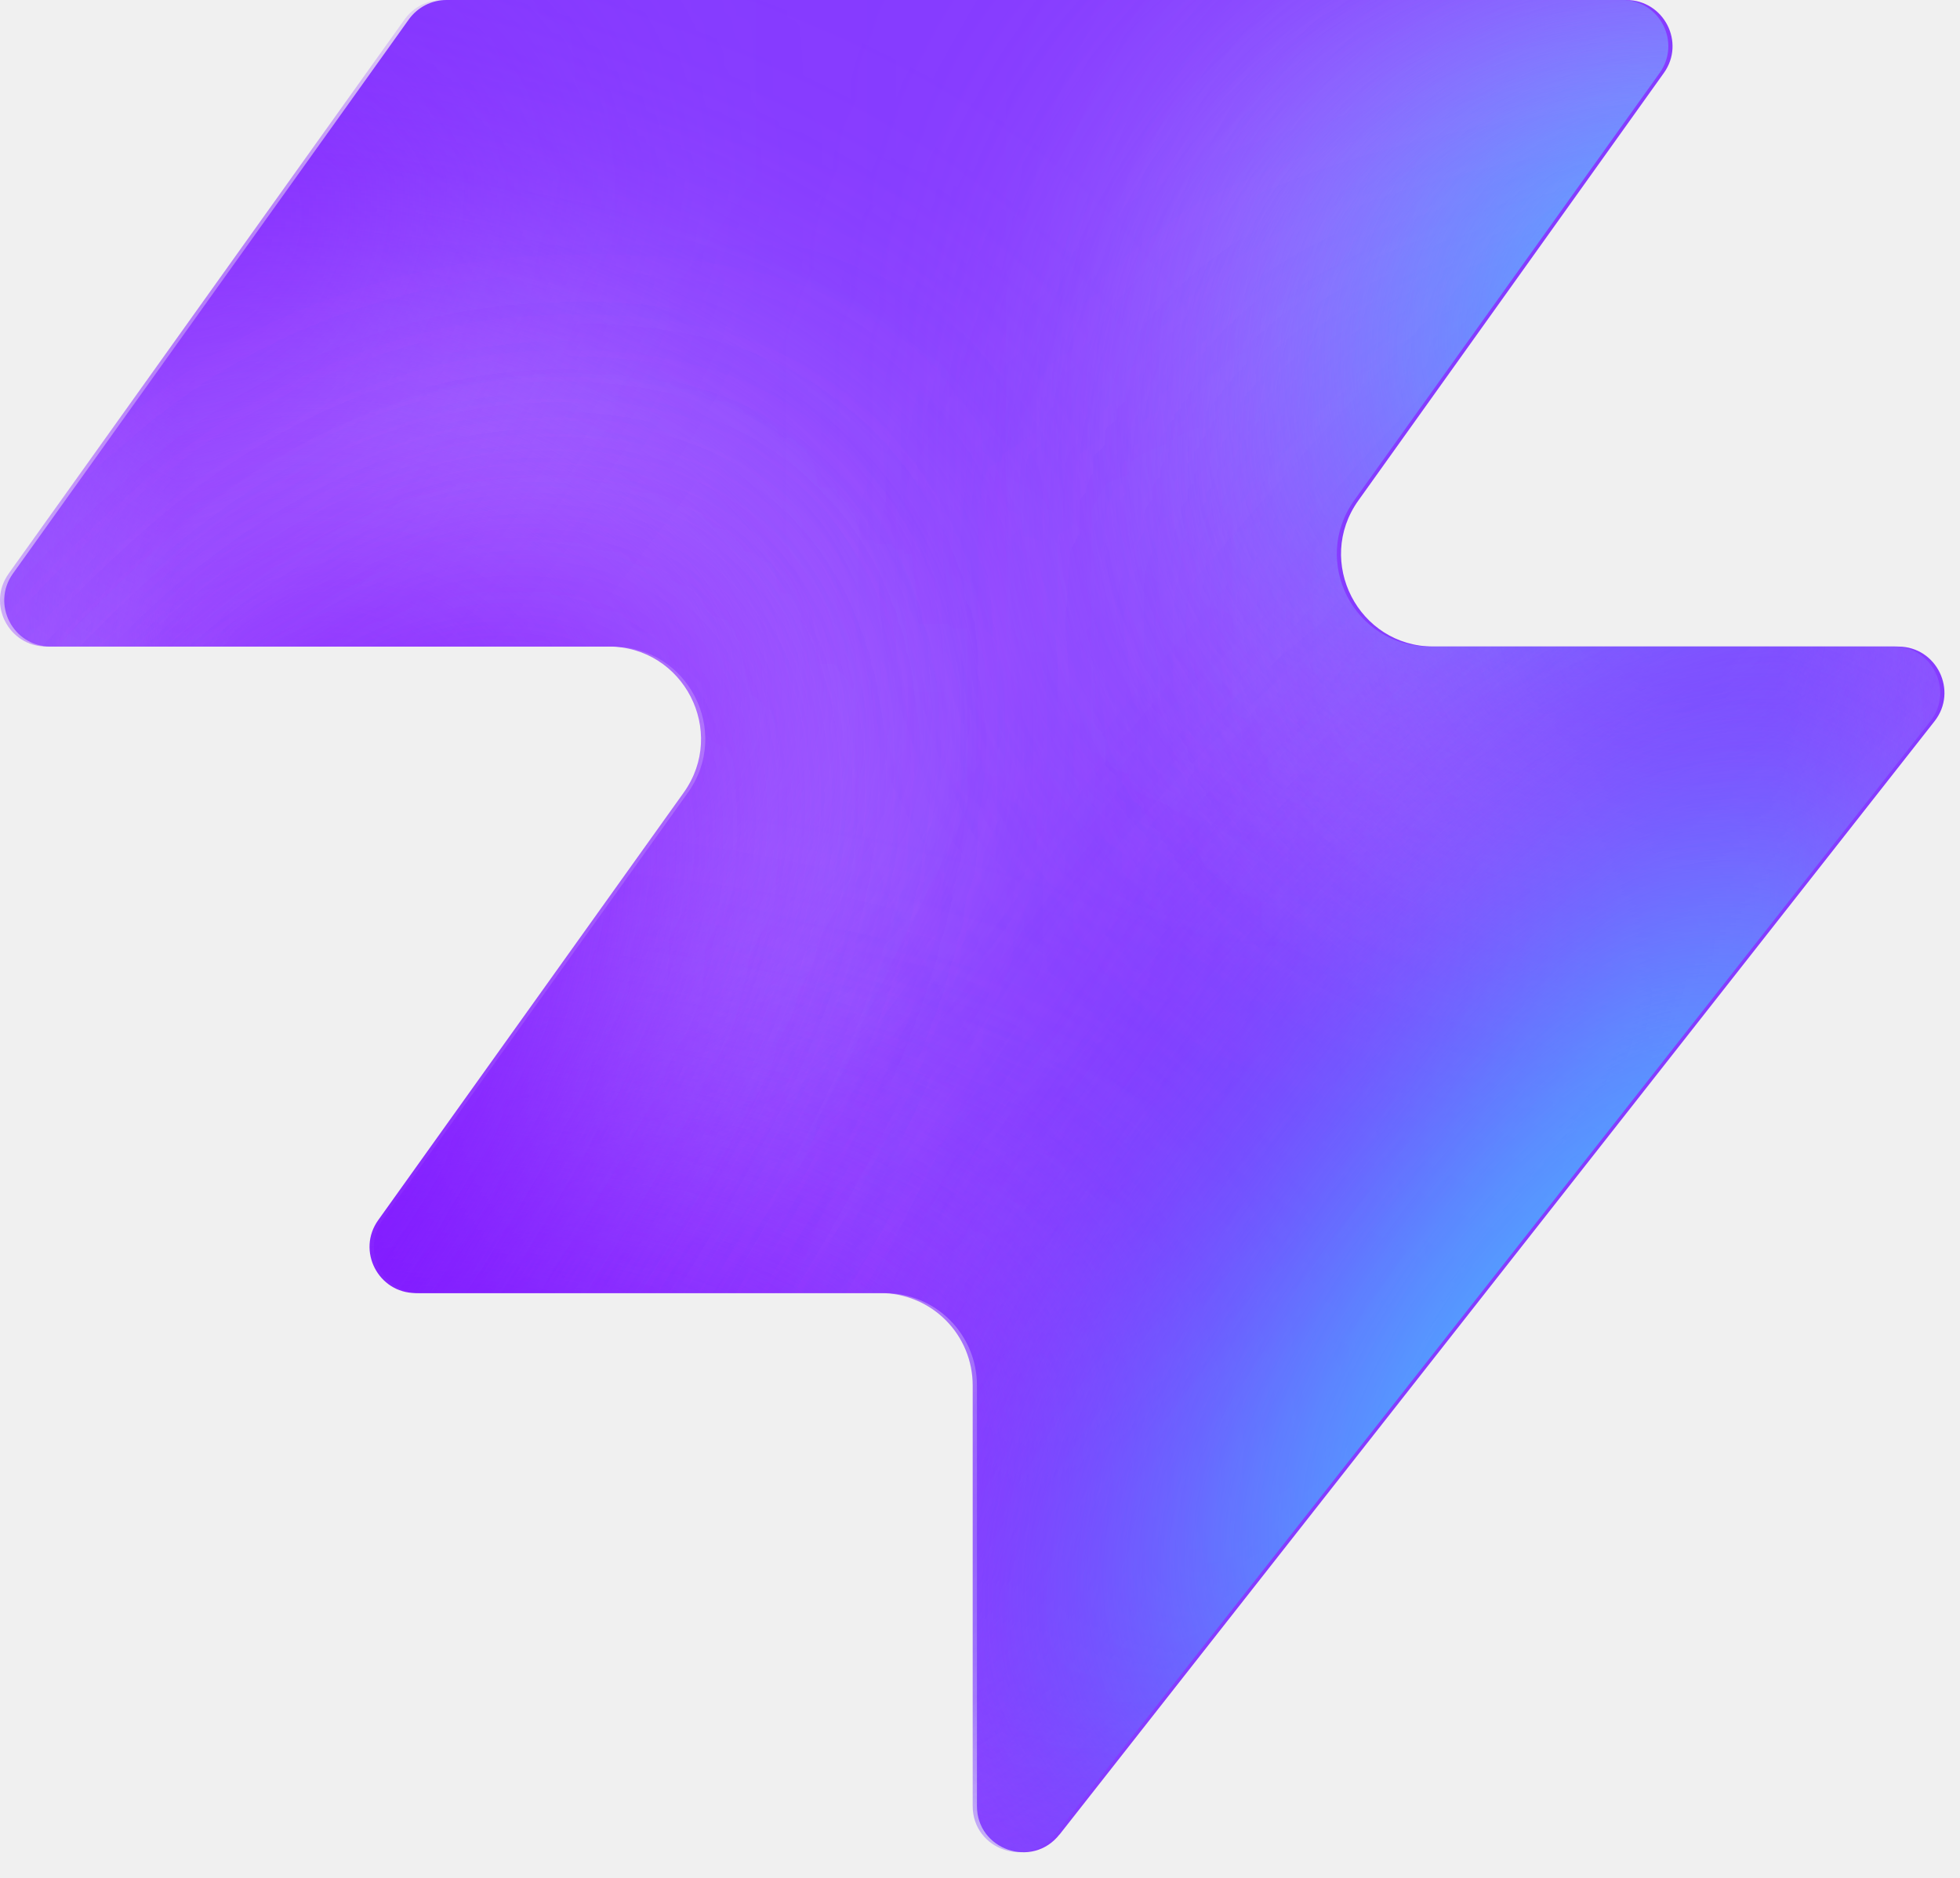
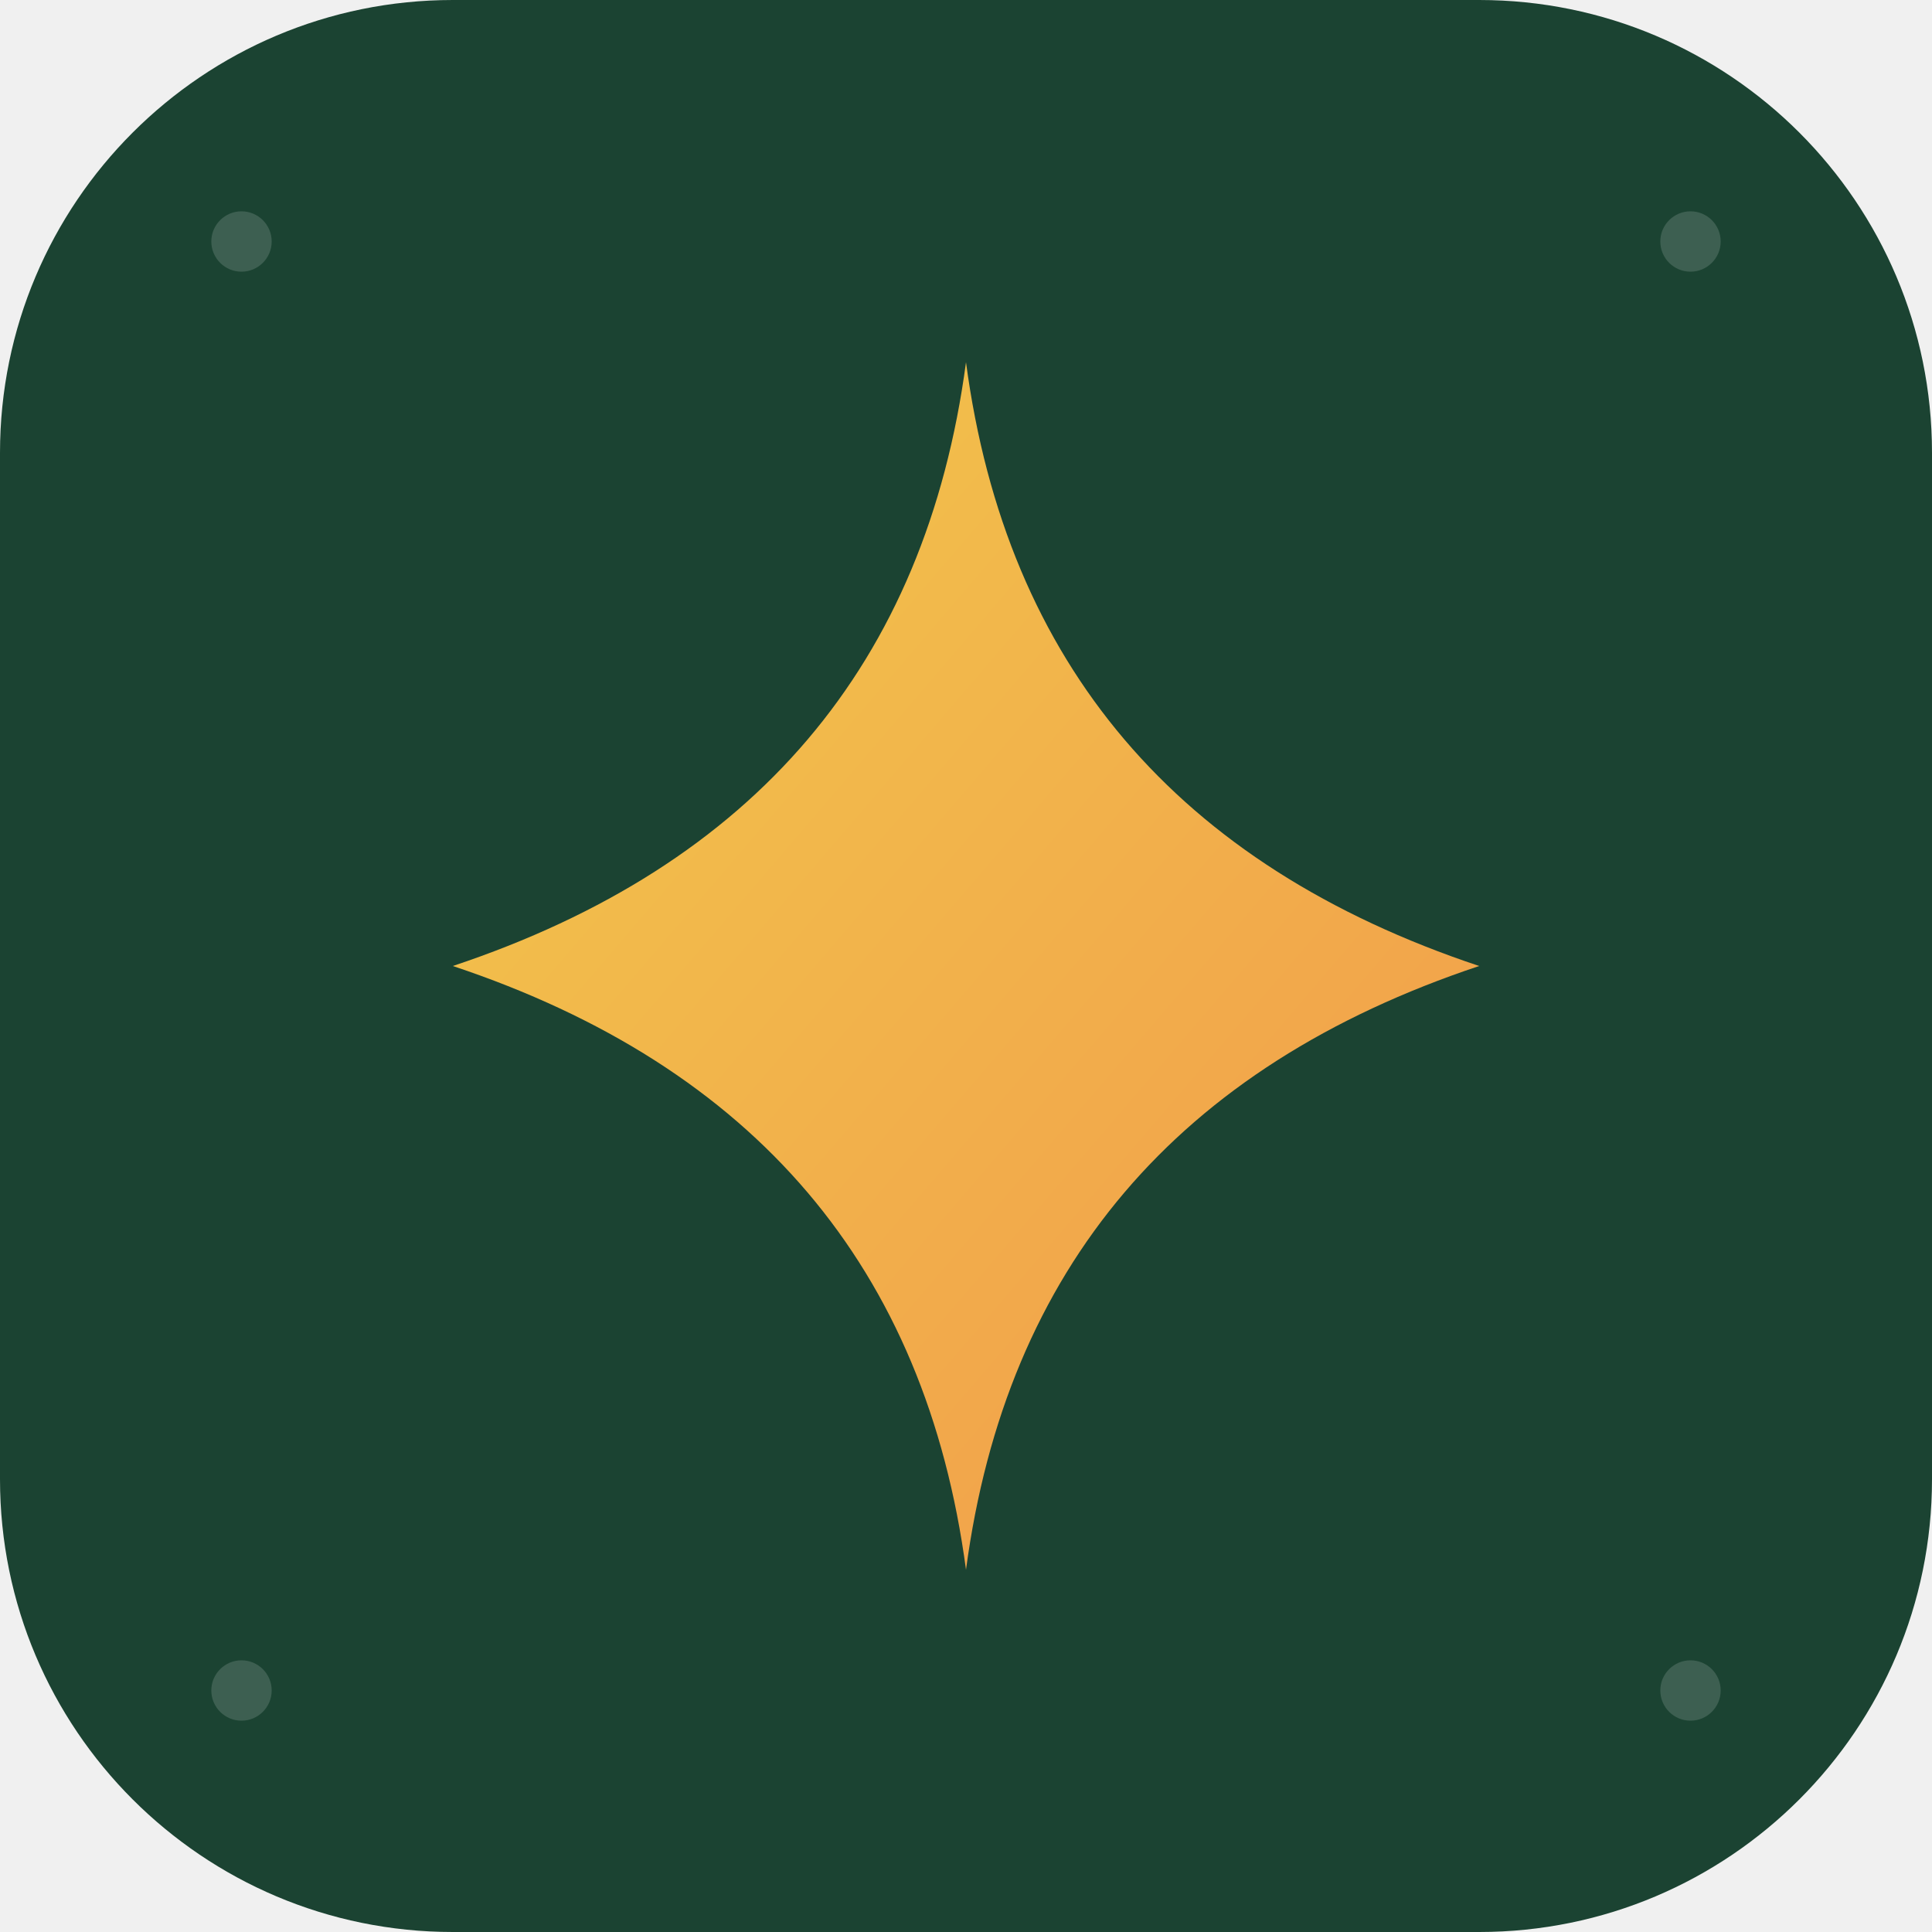
- <svg xmlns="http://www.w3.org/2000/svg" width="48" height="46" fill="none" viewBox="0 0 48 46">
-   <path fill="#863bff" d="M25.946 44.938c-.664.845-2.021.375-2.021-.698V33.937a2.26 2.26 0 0 0-2.262-2.262H10.287c-.92 0-1.456-1.04-.92-1.788l7.48-10.471c1.07-1.497 0-3.578-1.842-3.578H1.237c-.92 0-1.456-1.04-.92-1.788L10.013.474c.214-.297.556-.474.92-.474h28.894c.92 0 1.456 1.04.92 1.788l-7.48 10.471c-1.07 1.498 0 3.579 1.842 3.579h11.377c.943 0 1.473 1.088.89 1.83L25.947 44.94z" style="fill:#863bff;fill:color(display-p3 .525 .23 1);fill-opacity:1" />
-   <mask id="a" width="48" height="46" x="0" y="0" maskUnits="userSpaceOnUse" style="mask-type:alpha">
-     <path fill="#000" d="M25.842 44.938c-.664.844-2.021.375-2.021-.698V33.937a2.26 2.26 0 0 0-2.262-2.262H10.183c-.92 0-1.456-1.04-.92-1.788l7.48-10.471c1.07-1.498 0-3.579-1.842-3.579H1.133c-.92 0-1.456-1.04-.92-1.787L9.91.473c.214-.297.556-.474.92-.474h28.894c.92 0 1.456 1.04.92 1.788l-7.48 10.471c-1.07 1.498 0 3.578 1.842 3.578h11.377c.943 0 1.473 1.088.89 1.832L25.843 44.94z" style="fill:#000;fill-opacity:1" />
-   </mask>
-   <g mask="url(#a)">
-     <g filter="url(#b)">
-       <ellipse cx="5.508" cy="14.704" fill="#ede6ff" rx="5.508" ry="14.704" style="fill:#ede6ff;fill:color(display-p3 .927 .903 1);fill-opacity:1" transform="matrix(.00324 1 1 -.00324 -4.47 31.516)" />
-     </g>
-     <g filter="url(#c)">
-       <ellipse cx="10.399" cy="29.851" fill="#ede6ff" rx="10.399" ry="29.851" style="fill:#ede6ff;fill:color(display-p3 .927 .903 1);fill-opacity:1" transform="matrix(.00324 1 1 -.00324 -39.328 7.883)" />
-     </g>
-     <g filter="url(#d)">
-       <ellipse cx="5.508" cy="30.487" fill="#7e14ff" rx="5.508" ry="30.487" style="fill:#7e14ff;fill:color(display-p3 .492 .077 1);fill-opacity:1" transform="rotate(89.814 -25.913 -14.639)scale(1 -1)" />
-     </g>
-     <g filter="url(#e)">
-       <ellipse cx="5.508" cy="30.599" fill="#7e14ff" rx="5.508" ry="30.599" style="fill:#7e14ff;fill:color(display-p3 .492 .077 1);fill-opacity:1" transform="rotate(89.814 -32.644 -3.334)scale(1 -1)" />
-     </g>
-     <g filter="url(#f)">
-       <ellipse cx="5.508" cy="30.599" fill="#7e14ff" rx="5.508" ry="30.599" style="fill:#7e14ff;fill:color(display-p3 .492 .077 1);fill-opacity:1" transform="matrix(.00324 1 1 -.00324 -34.34 30.47)" />
-     </g>
-     <g filter="url(#g)">
-       <ellipse cx="14.072" cy="22.078" fill="#ede6ff" rx="14.072" ry="22.078" style="fill:#ede6ff;fill:color(display-p3 .927 .903 1);fill-opacity:1" transform="rotate(93.35 24.506 48.493)scale(-1 1)" />
-     </g>
-     <g filter="url(#h)">
-       <ellipse cx="3.47" cy="21.501" fill="#7e14ff" rx="3.47" ry="21.501" style="fill:#7e14ff;fill:color(display-p3 .492 .077 1);fill-opacity:1" transform="rotate(89.009 28.708 47.59)scale(-1 1)" />
-     </g>
-     <g filter="url(#i)">
-       <ellipse cx="3.47" cy="21.501" fill="#7e14ff" rx="3.47" ry="21.501" style="fill:#7e14ff;fill:color(display-p3 .492 .077 1);fill-opacity:1" transform="rotate(89.009 28.708 47.59)scale(-1 1)" />
-     </g>
-     <g filter="url(#j)">
-       <ellipse cx=".387" cy="8.972" fill="#7e14ff" rx="4.407" ry="29.108" style="fill:#7e14ff;fill:color(display-p3 .492 .077 1);fill-opacity:1" transform="rotate(39.51 .387 8.972)" />
-     </g>
-     <g filter="url(#k)">
-       <ellipse cx="47.523" cy="-6.092" fill="#7e14ff" rx="4.407" ry="29.108" style="fill:#7e14ff;fill:color(display-p3 .492 .077 1);fill-opacity:1" transform="rotate(37.892 47.523 -6.092)" />
-     </g>
-     <g filter="url(#l)">
-       <ellipse cx="41.412" cy="6.333" fill="#47bfff" rx="5.971" ry="9.665" style="fill:#47bfff;fill:color(display-p3 .28 .748 1);fill-opacity:1" transform="rotate(37.892 41.412 6.333)" />
-     </g>
-     <g filter="url(#m)">
-       <ellipse cx="-1.879" cy="38.332" fill="#7e14ff" rx="4.407" ry="29.108" style="fill:#7e14ff;fill:color(display-p3 .492 .077 1);fill-opacity:1" transform="rotate(37.892 -1.88 38.332)" />
-     </g>
-     <g filter="url(#n)">
-       <ellipse cx="-1.879" cy="38.332" fill="#7e14ff" rx="4.407" ry="29.108" style="fill:#7e14ff;fill:color(display-p3 .492 .077 1);fill-opacity:1" transform="rotate(37.892 -1.88 38.332)" />
-     </g>
-     <g filter="url(#o)">
-       <ellipse cx="35.651" cy="29.907" fill="#7e14ff" rx="4.407" ry="29.108" style="fill:#7e14ff;fill:color(display-p3 .492 .077 1);fill-opacity:1" transform="rotate(37.892 35.651 29.907)" />
-     </g>
-     <g filter="url(#p)">
-       <ellipse cx="38.418" cy="32.4" fill="#47bfff" rx="5.971" ry="15.297" style="fill:#47bfff;fill:color(display-p3 .28 .748 1);fill-opacity:1" transform="rotate(37.892 38.418 32.4)" />
-     </g>
-   </g>
+ <svg xmlns="http://www.w3.org/2000/svg" width="512" height="512" viewBox="0 0 512 512" fill="none">
  <defs>
-     <filter id="b" width="60.045" height="41.654" x="-19.77" y="16.149" color-interpolation-filters="sRGB" filterUnits="userSpaceOnUse">
-       <feFlood flood-opacity="0" result="BackgroundImageFix" />
-       <feBlend in="SourceGraphic" in2="BackgroundImageFix" result="shape" />
-       <feGaussianBlur result="effect1_foregroundBlur_2002_17158" stdDeviation="7.659" />
-     </filter>
-     <filter id="c" width="90.34" height="51.437" x="-54.613" y="-7.533" color-interpolation-filters="sRGB" filterUnits="userSpaceOnUse">
-       <feFlood flood-opacity="0" result="BackgroundImageFix" />
-       <feBlend in="SourceGraphic" in2="BackgroundImageFix" result="shape" />
-       <feGaussianBlur result="effect1_foregroundBlur_2002_17158" stdDeviation="7.659" />
-     </filter>
-     <filter id="d" width="79.355" height="29.4" x="-49.64" y="2.03" color-interpolation-filters="sRGB" filterUnits="userSpaceOnUse">
-       <feFlood flood-opacity="0" result="BackgroundImageFix" />
-       <feBlend in="SourceGraphic" in2="BackgroundImageFix" result="shape" />
-       <feGaussianBlur result="effect1_foregroundBlur_2002_17158" stdDeviation="4.596" />
-     </filter>
-     <filter id="e" width="79.579" height="29.4" x="-45.045" y="20.029" color-interpolation-filters="sRGB" filterUnits="userSpaceOnUse">
-       <feFlood flood-opacity="0" result="BackgroundImageFix" />
-       <feBlend in="SourceGraphic" in2="BackgroundImageFix" result="shape" />
-       <feGaussianBlur result="effect1_foregroundBlur_2002_17158" stdDeviation="4.596" />
-     </filter>
-     <filter id="f" width="79.579" height="29.4" x="-43.513" y="21.178" color-interpolation-filters="sRGB" filterUnits="userSpaceOnUse">
-       <feFlood flood-opacity="0" result="BackgroundImageFix" />
-       <feBlend in="SourceGraphic" in2="BackgroundImageFix" result="shape" />
-       <feGaussianBlur result="effect1_foregroundBlur_2002_17158" stdDeviation="4.596" />
-     </filter>
-     <filter id="g" width="74.749" height="58.852" x="15.756" y="-17.901" color-interpolation-filters="sRGB" filterUnits="userSpaceOnUse">
-       <feFlood flood-opacity="0" result="BackgroundImageFix" />
-       <feBlend in="SourceGraphic" in2="BackgroundImageFix" result="shape" />
-       <feGaussianBlur result="effect1_foregroundBlur_2002_17158" stdDeviation="7.659" />
-     </filter>
-     <filter id="h" width="61.377" height="25.362" x="23.548" y="2.284" color-interpolation-filters="sRGB" filterUnits="userSpaceOnUse">
-       <feFlood flood-opacity="0" result="BackgroundImageFix" />
-       <feBlend in="SourceGraphic" in2="BackgroundImageFix" result="shape" />
-       <feGaussianBlur result="effect1_foregroundBlur_2002_17158" stdDeviation="4.596" />
-     </filter>
-     <filter id="i" width="61.377" height="25.362" x="23.548" y="2.284" color-interpolation-filters="sRGB" filterUnits="userSpaceOnUse">
-       <feFlood flood-opacity="0" result="BackgroundImageFix" />
-       <feBlend in="SourceGraphic" in2="BackgroundImageFix" result="shape" />
-       <feGaussianBlur result="effect1_foregroundBlur_2002_17158" stdDeviation="4.596" />
-     </filter>
-     <filter id="j" width="56.045" height="63.649" x="-27.636" y="-22.853" color-interpolation-filters="sRGB" filterUnits="userSpaceOnUse">
-       <feFlood flood-opacity="0" result="BackgroundImageFix" />
-       <feBlend in="SourceGraphic" in2="BackgroundImageFix" result="shape" />
-       <feGaussianBlur result="effect1_foregroundBlur_2002_17158" stdDeviation="4.596" />
-     </filter>
-     <filter id="k" width="54.814" height="64.646" x="20.116" y="-38.415" color-interpolation-filters="sRGB" filterUnits="userSpaceOnUse">
-       <feFlood flood-opacity="0" result="BackgroundImageFix" />
-       <feBlend in="SourceGraphic" in2="BackgroundImageFix" result="shape" />
-       <feGaussianBlur result="effect1_foregroundBlur_2002_17158" stdDeviation="4.596" />
-     </filter>
-     <filter id="l" width="33.541" height="35.313" x="24.641" y="-11.323" color-interpolation-filters="sRGB" filterUnits="userSpaceOnUse">
-       <feFlood flood-opacity="0" result="BackgroundImageFix" />
-       <feBlend in="SourceGraphic" in2="BackgroundImageFix" result="shape" />
-       <feGaussianBlur result="effect1_foregroundBlur_2002_17158" stdDeviation="4.596" />
-     </filter>
-     <filter id="m" width="54.814" height="64.646" x="-29.286" y="6.009" color-interpolation-filters="sRGB" filterUnits="userSpaceOnUse">
-       <feFlood flood-opacity="0" result="BackgroundImageFix" />
-       <feBlend in="SourceGraphic" in2="BackgroundImageFix" result="shape" />
-       <feGaussianBlur result="effect1_foregroundBlur_2002_17158" stdDeviation="4.596" />
-     </filter>
-     <filter id="n" width="54.814" height="64.646" x="-29.286" y="6.009" color-interpolation-filters="sRGB" filterUnits="userSpaceOnUse">
-       <feFlood flood-opacity="0" result="BackgroundImageFix" />
-       <feBlend in="SourceGraphic" in2="BackgroundImageFix" result="shape" />
-       <feGaussianBlur result="effect1_foregroundBlur_2002_17158" stdDeviation="4.596" />
-     </filter>
-     <filter id="o" width="54.814" height="64.646" x="8.244" y="-2.416" color-interpolation-filters="sRGB" filterUnits="userSpaceOnUse">
-       <feFlood flood-opacity="0" result="BackgroundImageFix" />
-       <feBlend in="SourceGraphic" in2="BackgroundImageFix" result="shape" />
-       <feGaussianBlur result="effect1_foregroundBlur_2002_17158" stdDeviation="4.596" />
-     </filter>
-     <filter id="p" width="39.409" height="43.623" x="18.713" y="10.588" color-interpolation-filters="sRGB" filterUnits="userSpaceOnUse">
-       <feFlood flood-opacity="0" result="BackgroundImageFix" />
-       <feBlend in="SourceGraphic" in2="BackgroundImageFix" result="shape" />
-       <feGaussianBlur result="effect1_foregroundBlur_2002_17158" stdDeviation="4.596" />
-     </filter>
+     <linearGradient id="shirube_grad" x1="0%" y1="0%" x2="100%" y2="100%">
+       <stop offset="0%" stop-color="#F2C94C" />
+       <stop offset="100%" stop-color="#F2994A" />
+     </linearGradient>
  </defs>
+   <rect width="512" height="512" rx="120" fill="#1B4332" />
+   <circle cx="64" cy="64" r="8" fill="white" fill-opacity="0.15" />
+   <circle cx="448" cy="64" r="8" fill="white" fill-opacity="0.15" />
+   <circle cx="64" cy="448" r="8" fill="white" fill-opacity="0.15" />
+   <circle cx="448" cy="448" r="8" fill="white" fill-opacity="0.15" />
+   <path d="M256 96 Q272 216 392 256 Q272 296 256 416 Q240 296 120 256 Q240 216 256 96 Z" fill="url(#shirube_grad)" />
</svg>
